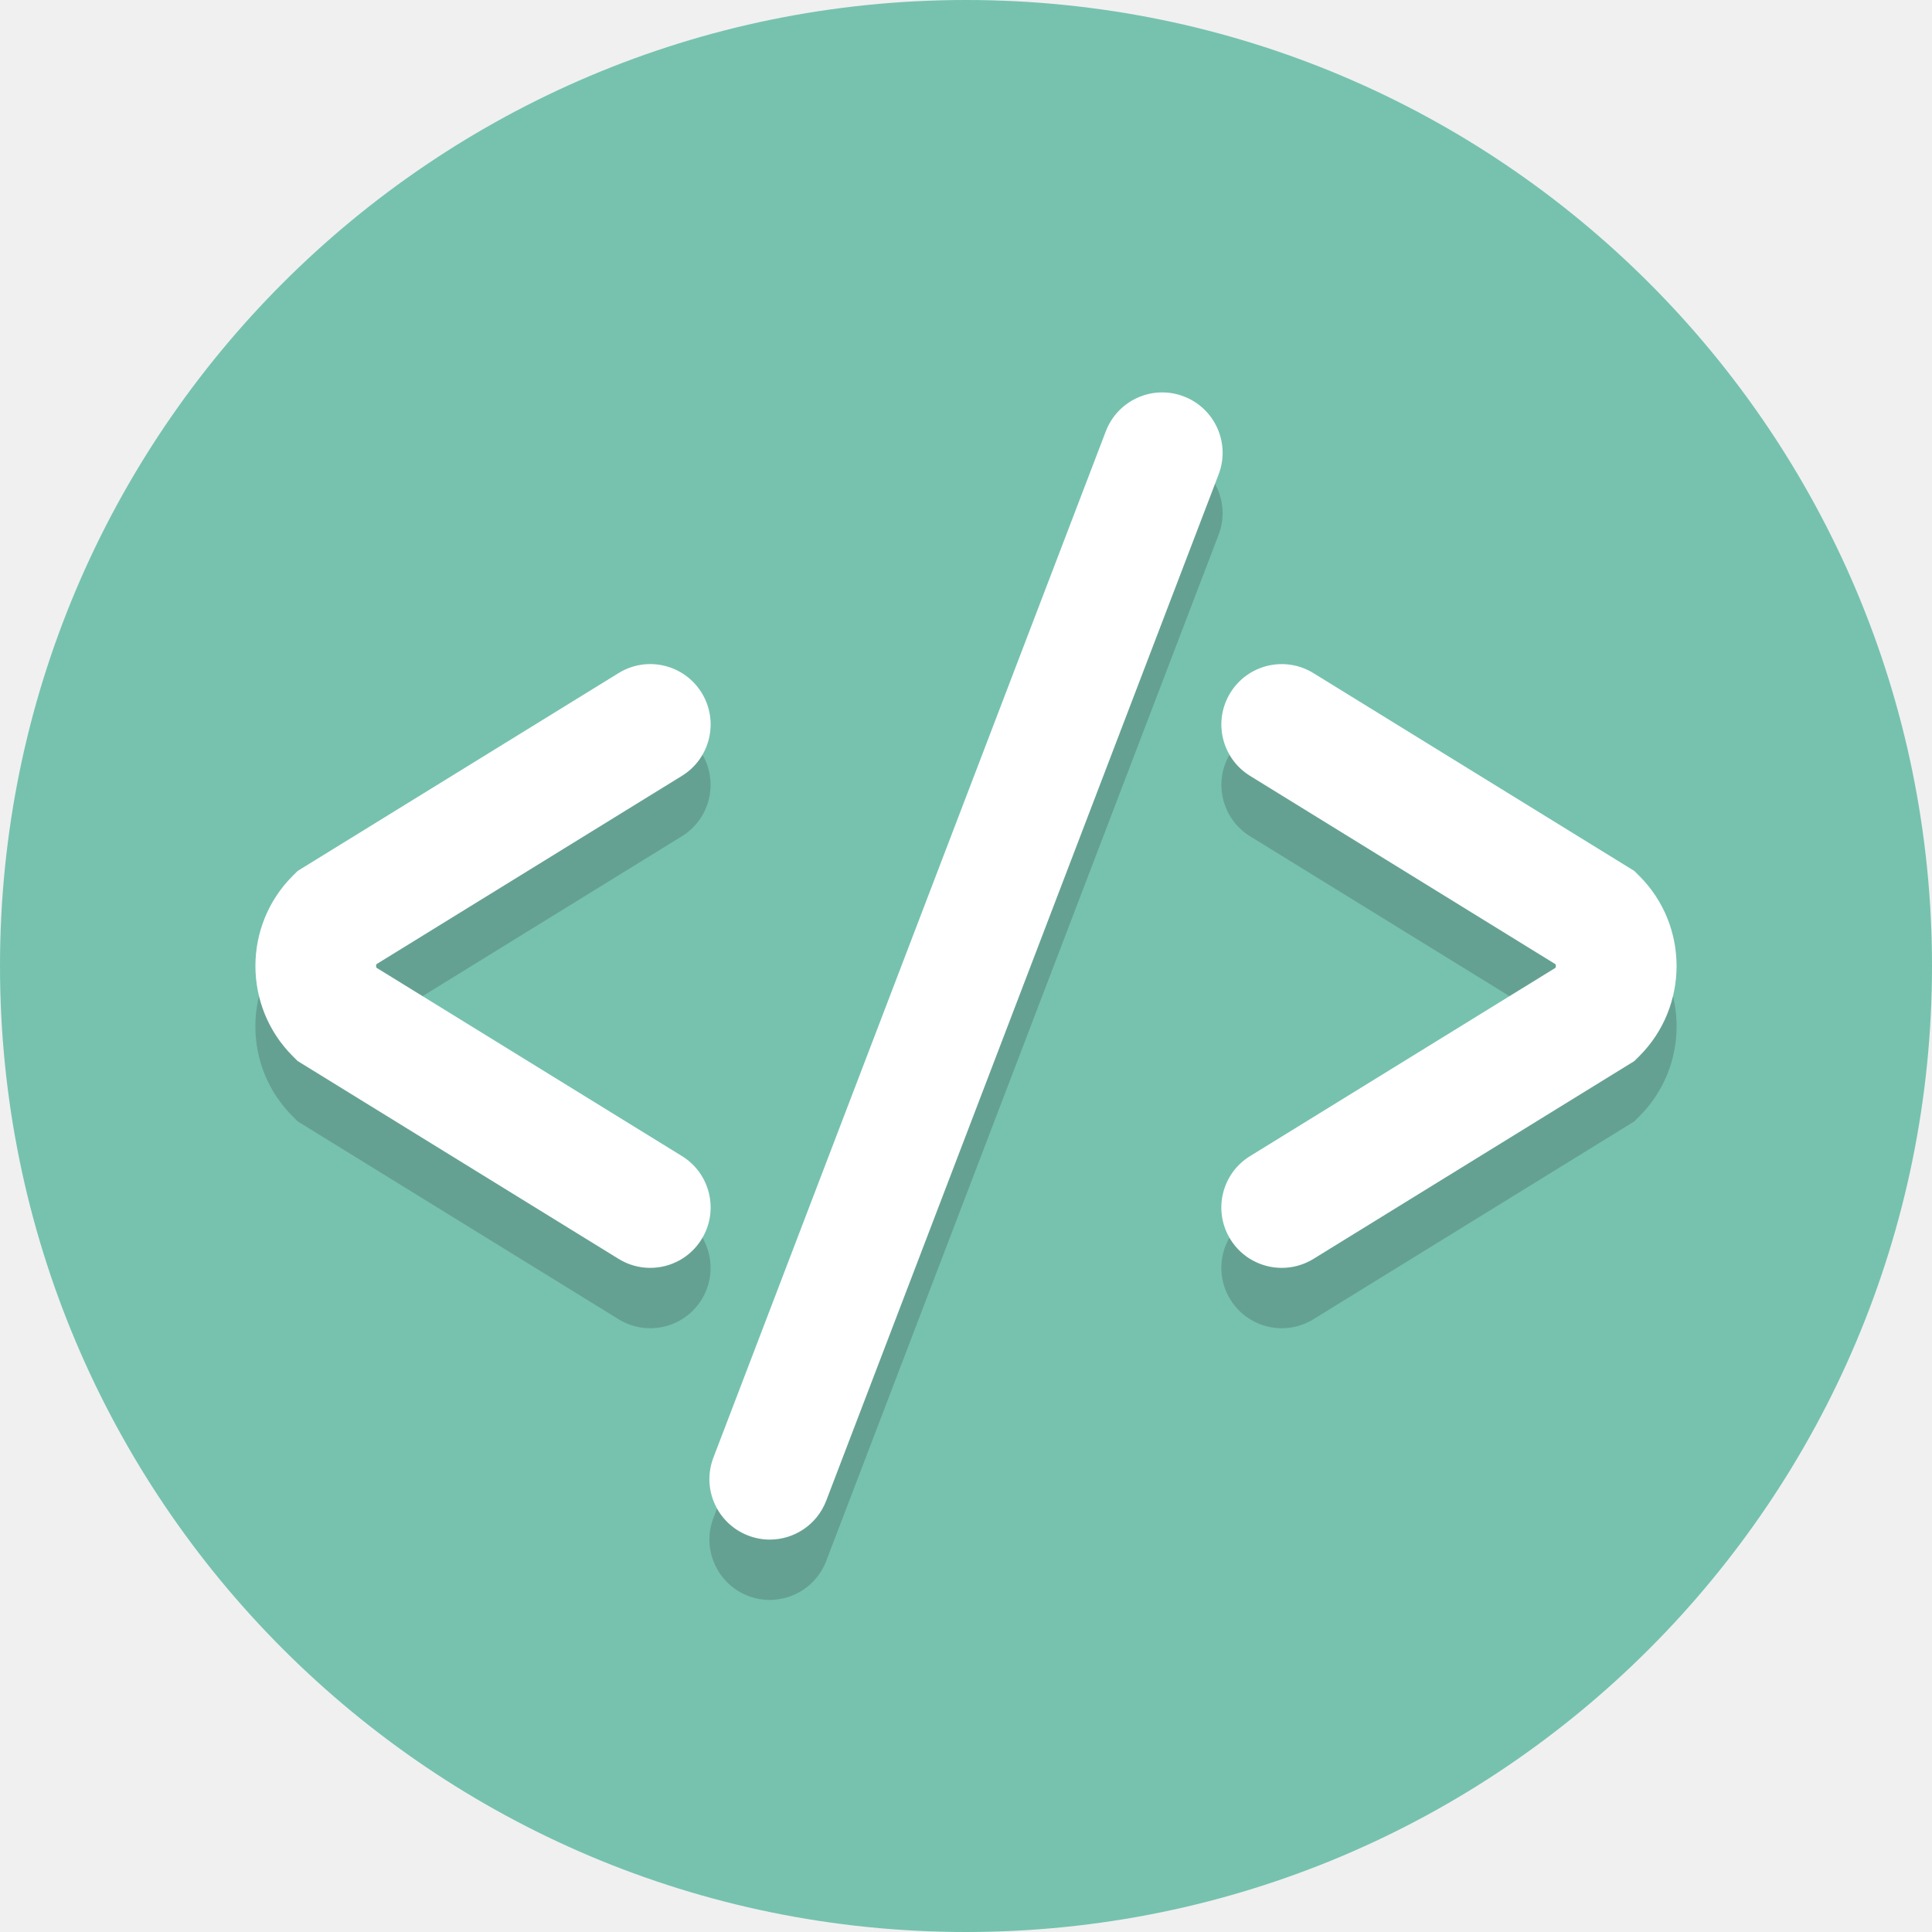
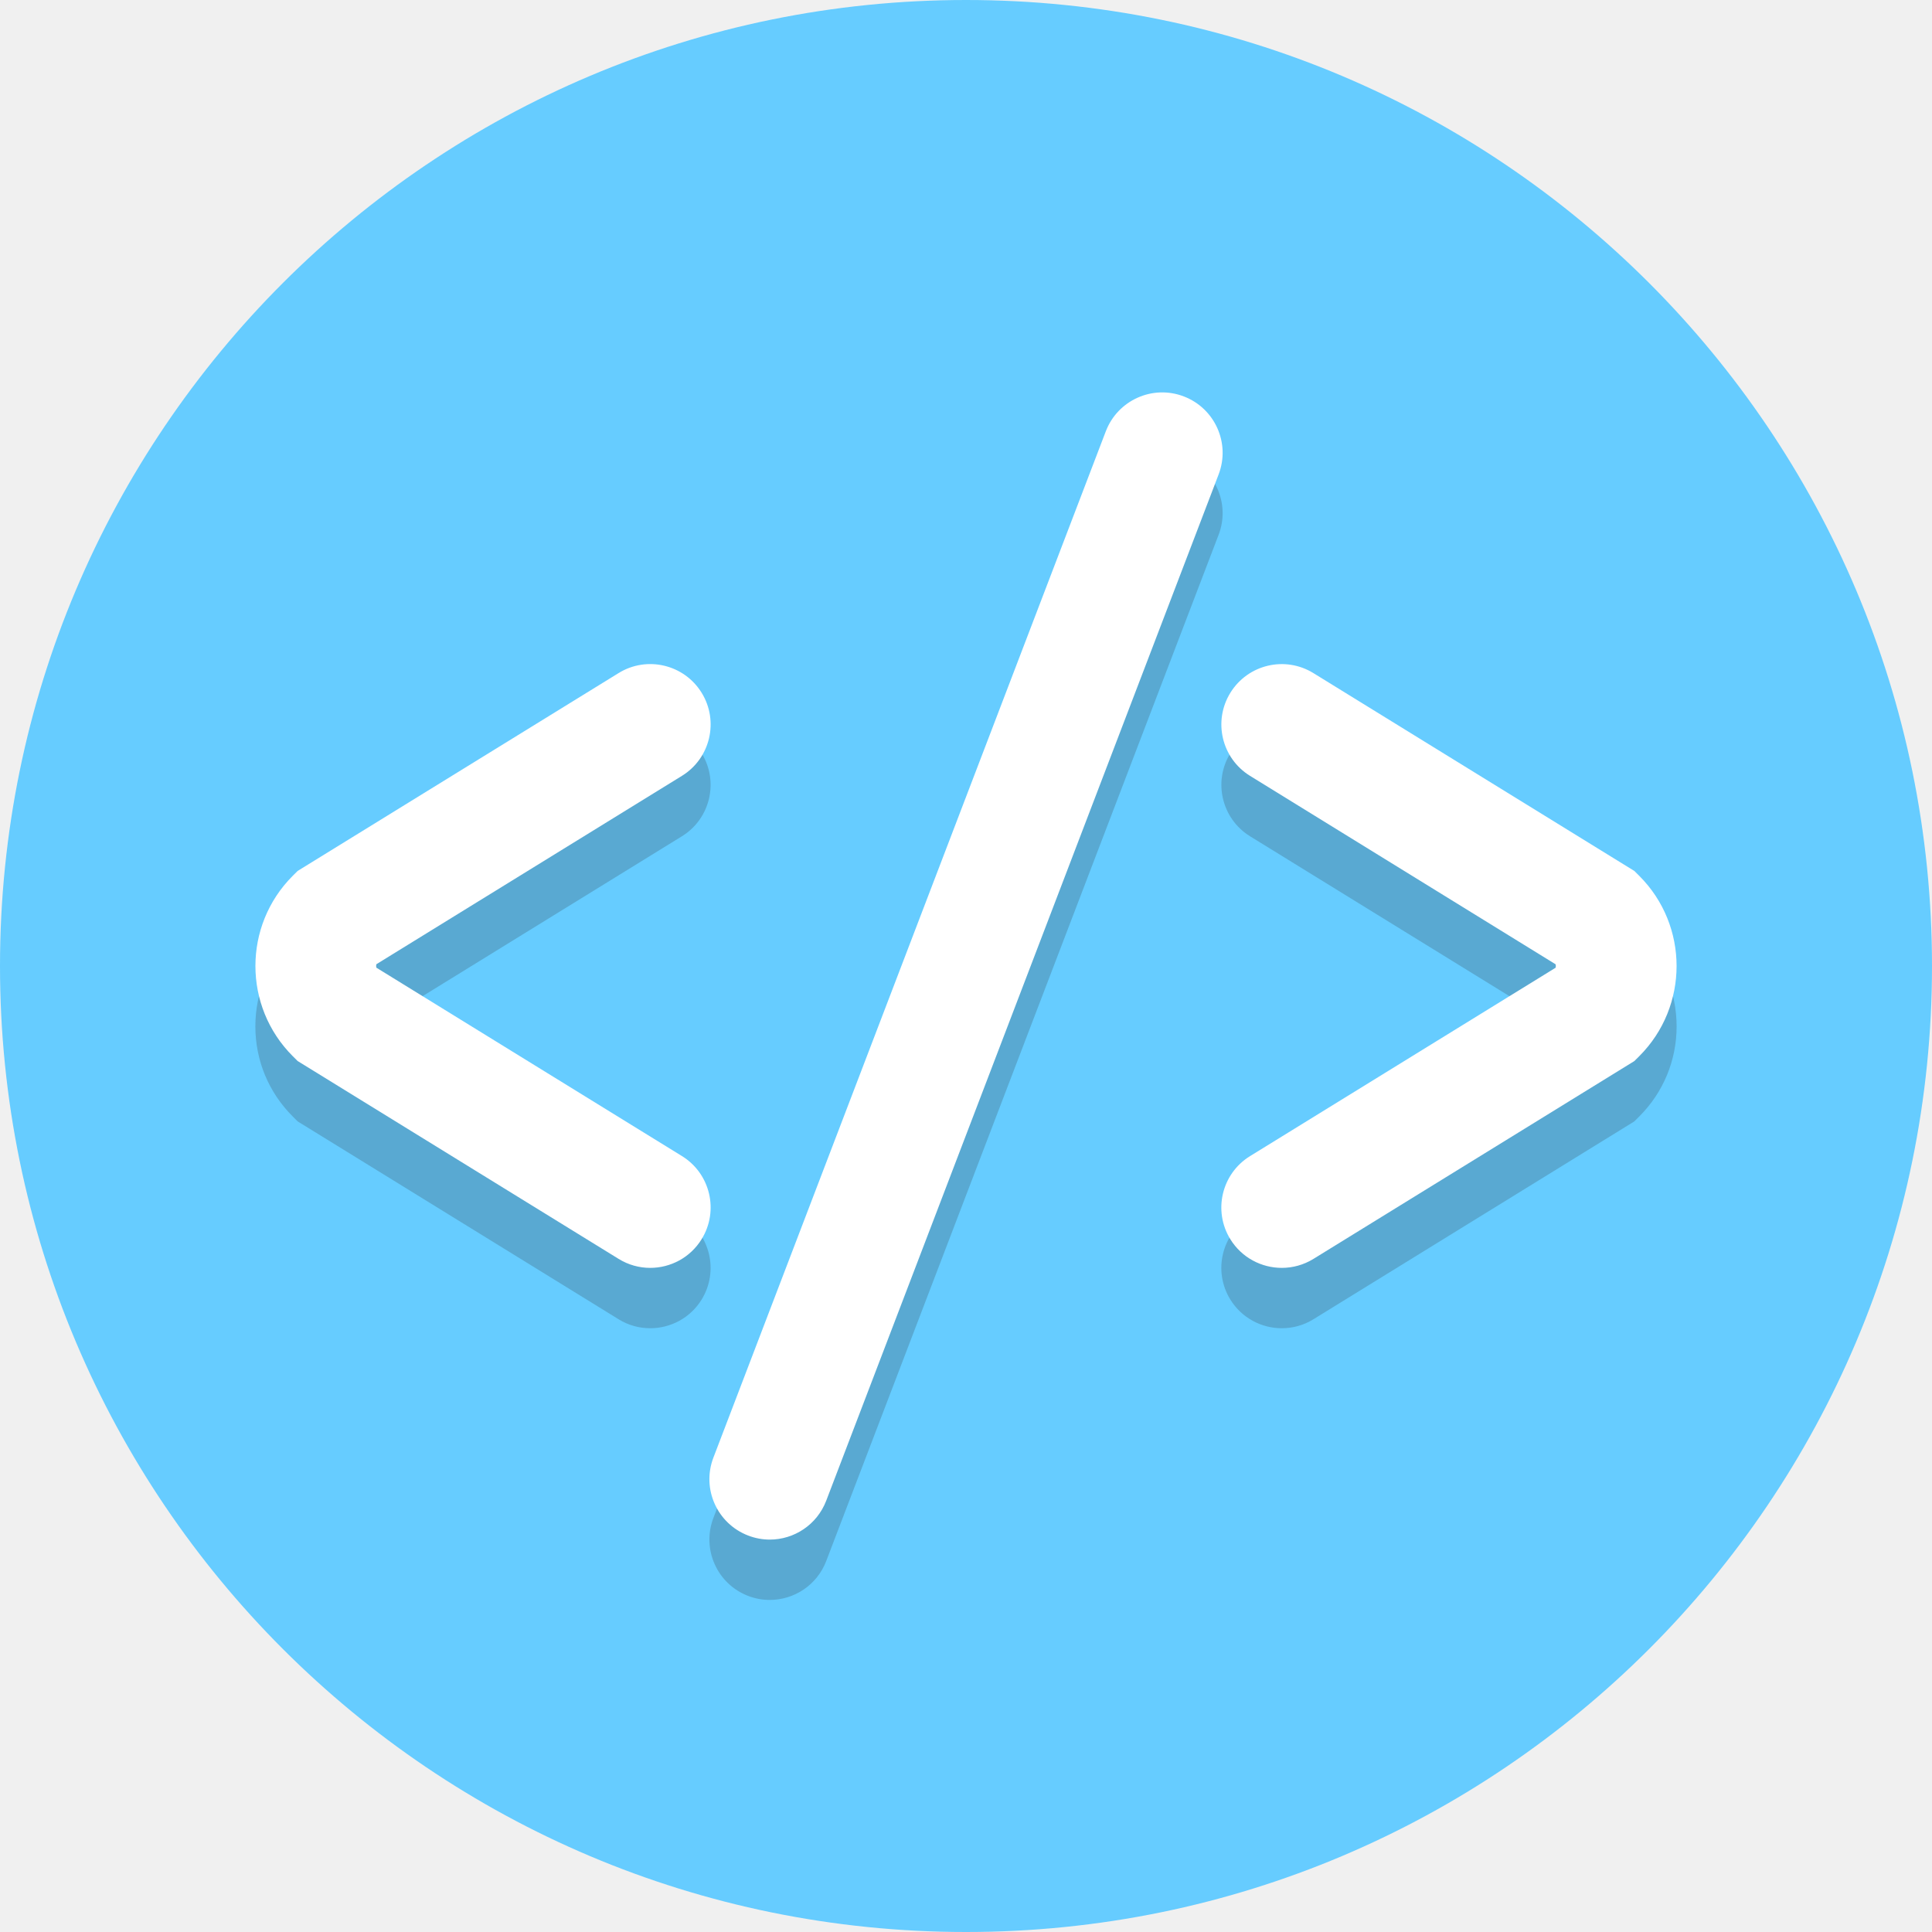
<svg xmlns="http://www.w3.org/2000/svg" enable-background="new 0 0 64 64" height="64px" version="1.1" viewBox="0 0 64 64" width="64px" xml:space="preserve">
  <g id="Layer_1">
    <g>
-       <circle cx="32" cy="32" fill="#76c2af" r="32" />
+       <circle cx="32" cy="32" fill="#66ccff" r="32" />
    </g>
    <g opacity="0.2">
      <g>
        <g>
          <path d="M42.461,44c-0.671,0-1.326-0.338-1.705-0.951c-0.58-0.94-0.287-2.172,0.653-2.752l10.124-6.242      c0.005-0.018,0.007-0.036,0.007-0.056s-0.002-0.038-0.007-0.056L41.41,27.703c-0.94-0.58-1.232-1.812-0.653-2.752      c0.58-0.94,1.812-1.232,2.752-0.653l10.63,6.554l0.165,0.165c0.797,0.797,1.236,1.856,1.236,2.983      c0,1.126-0.439,2.186-1.236,2.983l-0.166,0.166l-10.63,6.554C43.182,43.904,42.819,44,42.461,44z" fill="#231F20" />
        </g>
      </g>
      <g>
        <g>
          <path d="M21.539,44c-0.358,0-0.721-0.096-1.048-0.298l-10.63-6.554l-0.166-0.166      C8.898,36.186,8.459,35.126,8.459,34c0-1.127,0.439-2.187,1.236-2.983l0.165-0.165l10.63-6.554      c0.941-0.58,2.172-0.287,2.752,0.653c0.58,0.94,0.287,2.172-0.653,2.752l-10.124,6.242c-0.005,0.018-0.007,0.036-0.007,0.056      s0.002,0.038,0.007,0.056l10.124,6.242c0.94,0.58,1.232,1.812,0.653,2.752C22.865,43.663,22.209,44,21.539,44z" fill="#231F20" />
        </g>
      </g>
    </g>
    <g opacity="0.2">
      <g>
        <path d="M25.5,53c-0.237,0-0.479-0.042-0.714-0.132c-1.032-0.395-1.548-1.551-1.154-2.583l13-34     c0.395-1.032,1.551-1.549,2.583-1.154c1.032,0.395,1.548,1.551,1.154,2.583l-13,34C27.063,52.511,26.305,53,25.5,53z" fill="#231F20" />
      </g>
    </g>
    <g>
      <g>
        <path d="M42.461,42c-0.671,0-1.327-0.337-1.705-0.95c-0.58-0.94-0.287-2.173,0.653-2.752l10.123-6.241     c0.01-0.037,0.01-0.076,0-0.113L41.41,25.702c-0.94-0.579-1.233-1.812-0.653-2.752c0.58-0.94,1.811-1.233,2.752-0.652     l10.631,6.554l0.166,0.165c1.644,1.646,1.644,4.321,0,5.967l-0.166,0.165l-10.631,6.554C43.182,41.904,42.819,42,42.461,42z" fill="#FFFFFF" />
      </g>
      <g>
        <path d="M21.539,42c-0.358,0-0.72-0.096-1.047-0.298L9.86,35.148l-0.166-0.165c-1.644-1.646-1.644-4.321,0-5.967     l0.166-0.165l10.631-6.554c0.939-0.581,2.173-0.288,2.752,0.652c0.58,0.94,0.287,2.173-0.653,2.752l-10.123,6.241     c-0.01,0.037-0.01,0.076,0,0.113l10.123,6.241c0.94,0.579,1.233,1.812,0.653,2.752C22.865,41.663,22.209,42,21.539,42z" fill="#FFFFFF" />
      </g>
    </g>
    <g>
      <path d="M25.5,51.001c-0.237,0-0.479-0.043-0.714-0.133c-1.032-0.395-1.548-1.551-1.154-2.582l13-34    c0.395-1.031,1.551-1.55,2.583-1.154c1.032,0.395,1.548,1.551,1.154,2.582l-13,34C27.063,50.511,26.305,51.001,25.5,51.001z" fill="#FFFFFF" />
    </g>
  </g>
  <g id="Layer_2" />
</svg>
